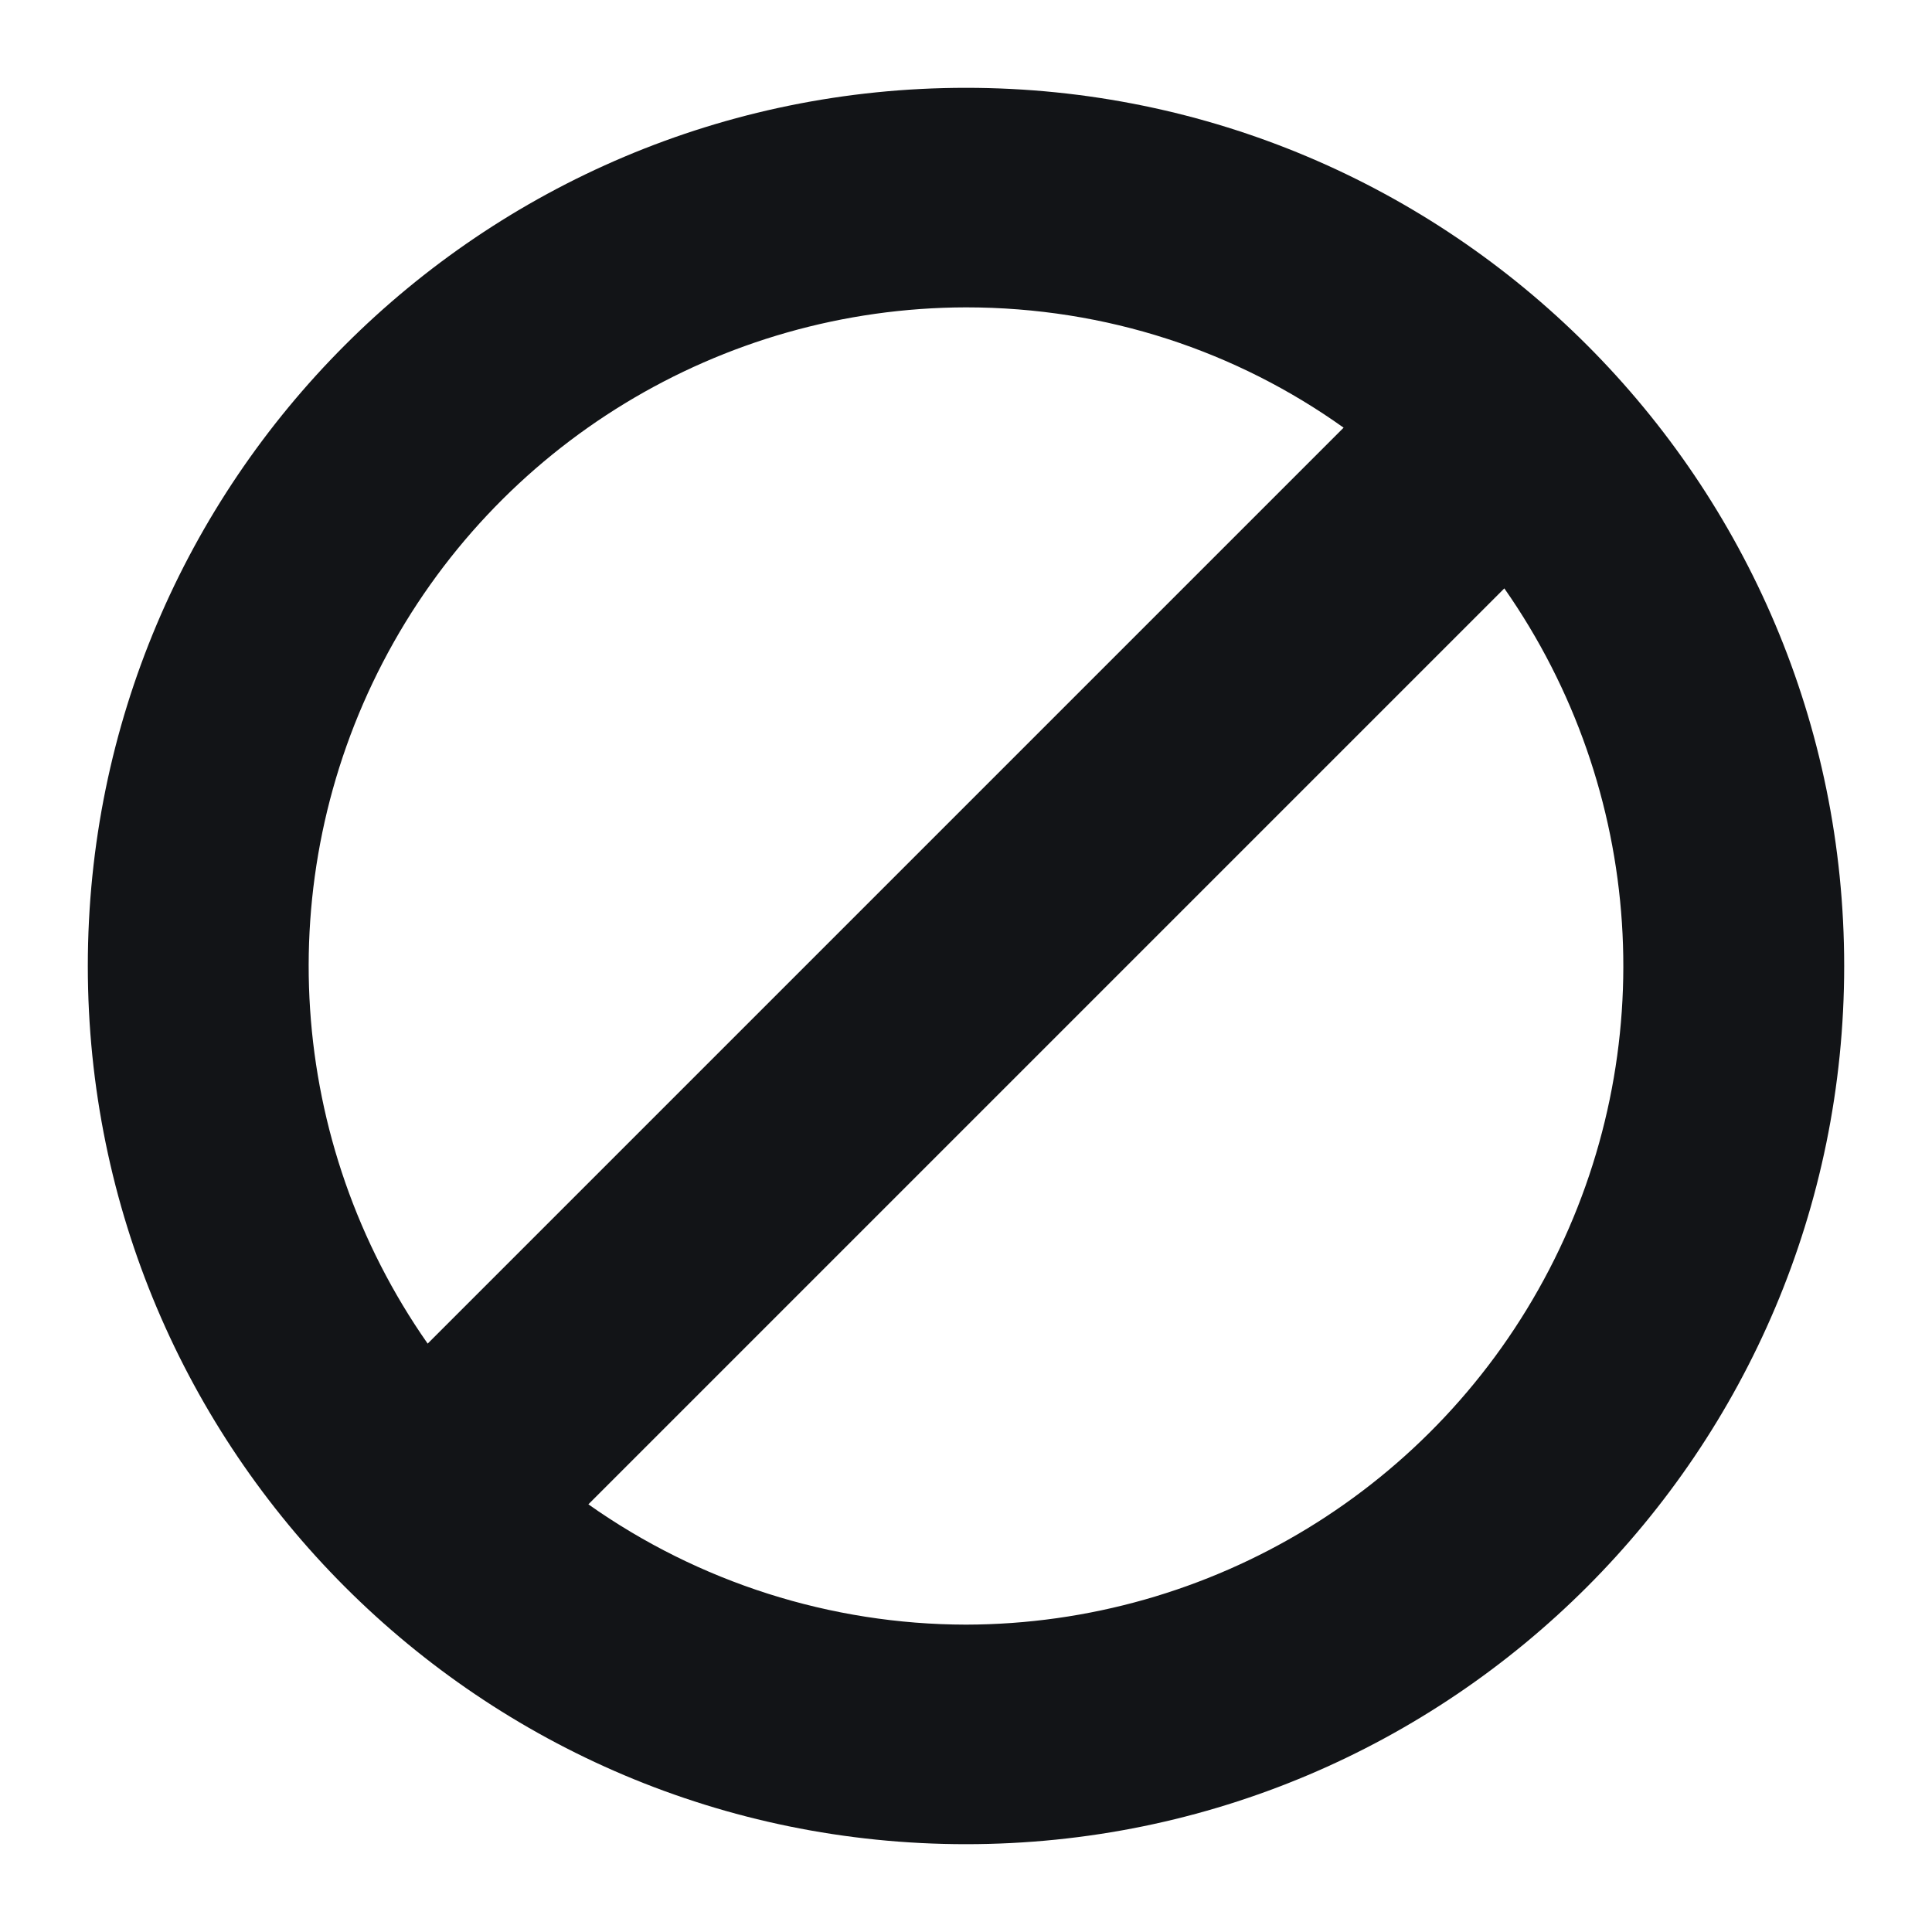
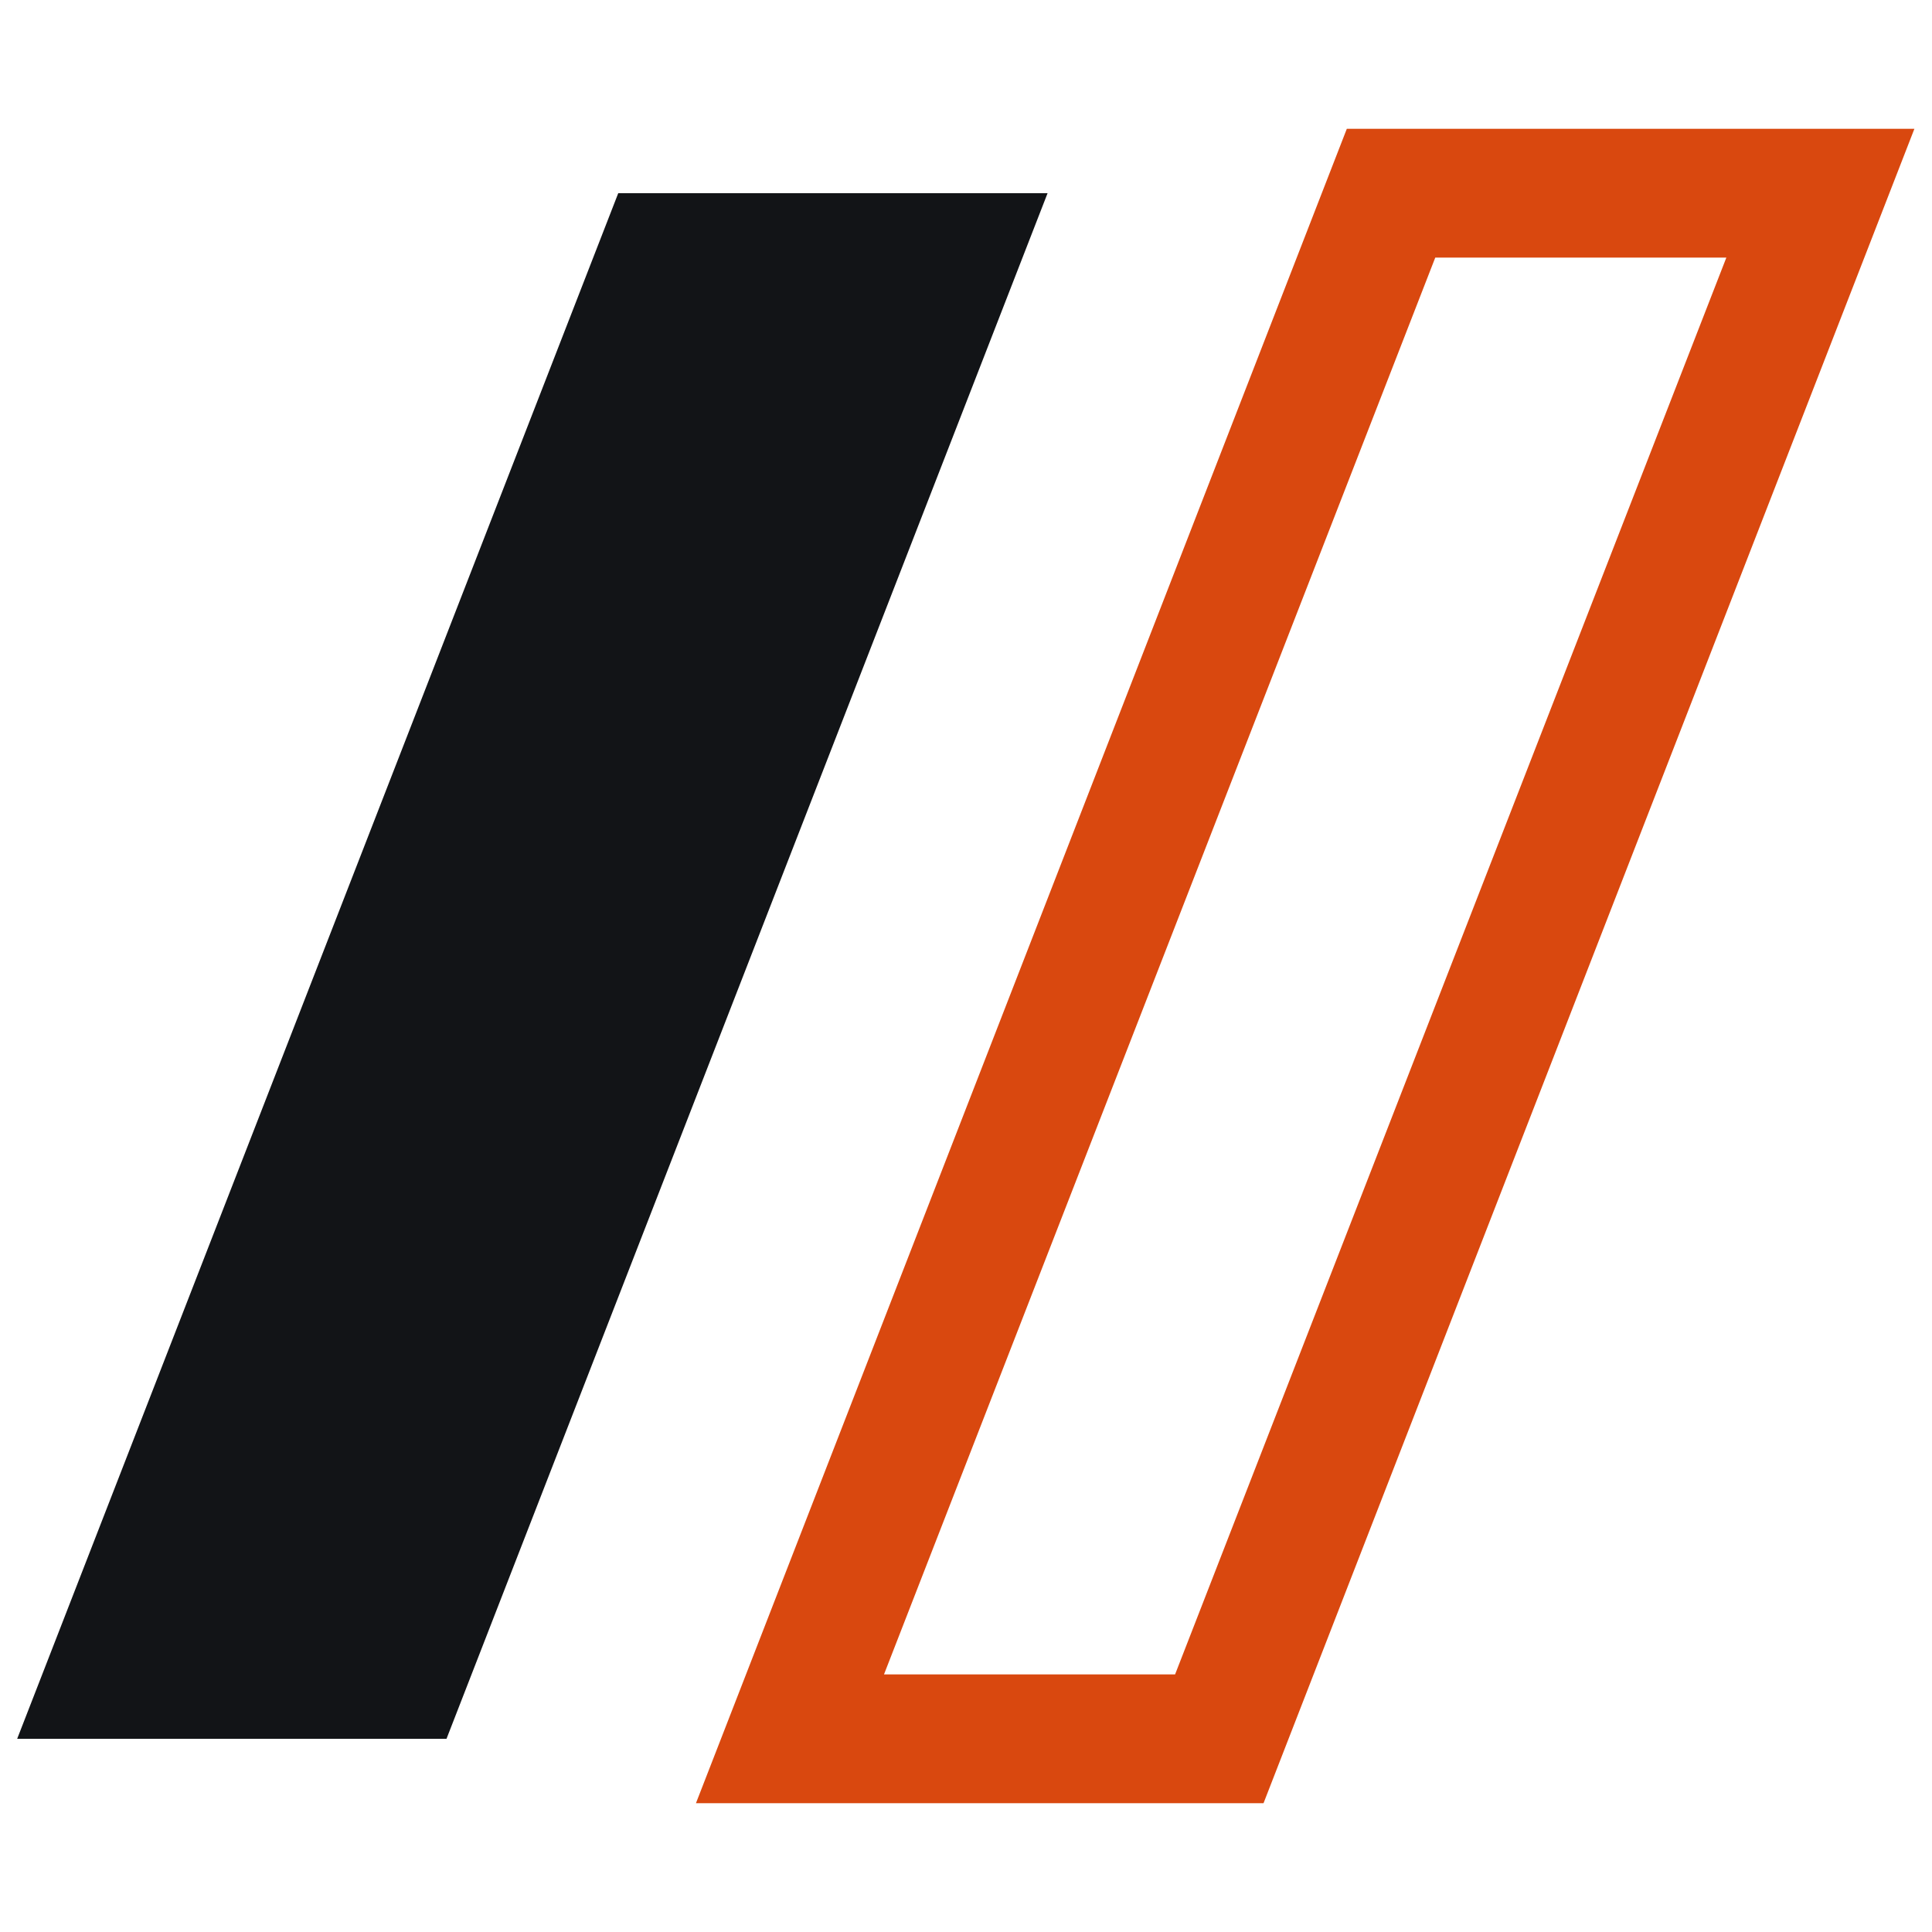
- <svg xmlns="http://www.w3.org/2000/svg" viewBox="1 1 22 22">
+ <svg xmlns="http://www.w3.org/2000/svg" viewBox="1.6 1.5 45 45">
  <style>
-     path { fill: #121417; }
+     .ink { fill: #121417; }
+     .accent { fill: #d9480f; }
    @media (prefers-color-scheme: dark) {
-       path { fill: #ececec; }
+       .ink { fill: #ececec; }
+       .accent { fill: #ff8a4c; }
    }
  </style>
-   <path fill-rule="evenodd" clip-rule="evenodd" d="M12 2a10 10 0 1 0 0 20 10 10 0 0 0 0-20Zm0 2.5c1.6 0 3.08.5 4.3 1.37L5.87 16.3A7.5 7.5 0 0 1 12 4.5Zm0 15a7.47 7.47 0 0 1-4.3-1.37L18.13 7.7A7.5 7.5 0 0 1 12 19.5Z" />
+   <path class="ink" d="M2 42h10L26 6H16Z" />
+   <path class="accent" fill-rule="evenodd" clip-rule="evenodd" d="M17.81 43.5h13.22L46.19 4.5H32.97ZM22.19 40.5l12.84-33h6.78l-12.84 33Z" />
</svg>
